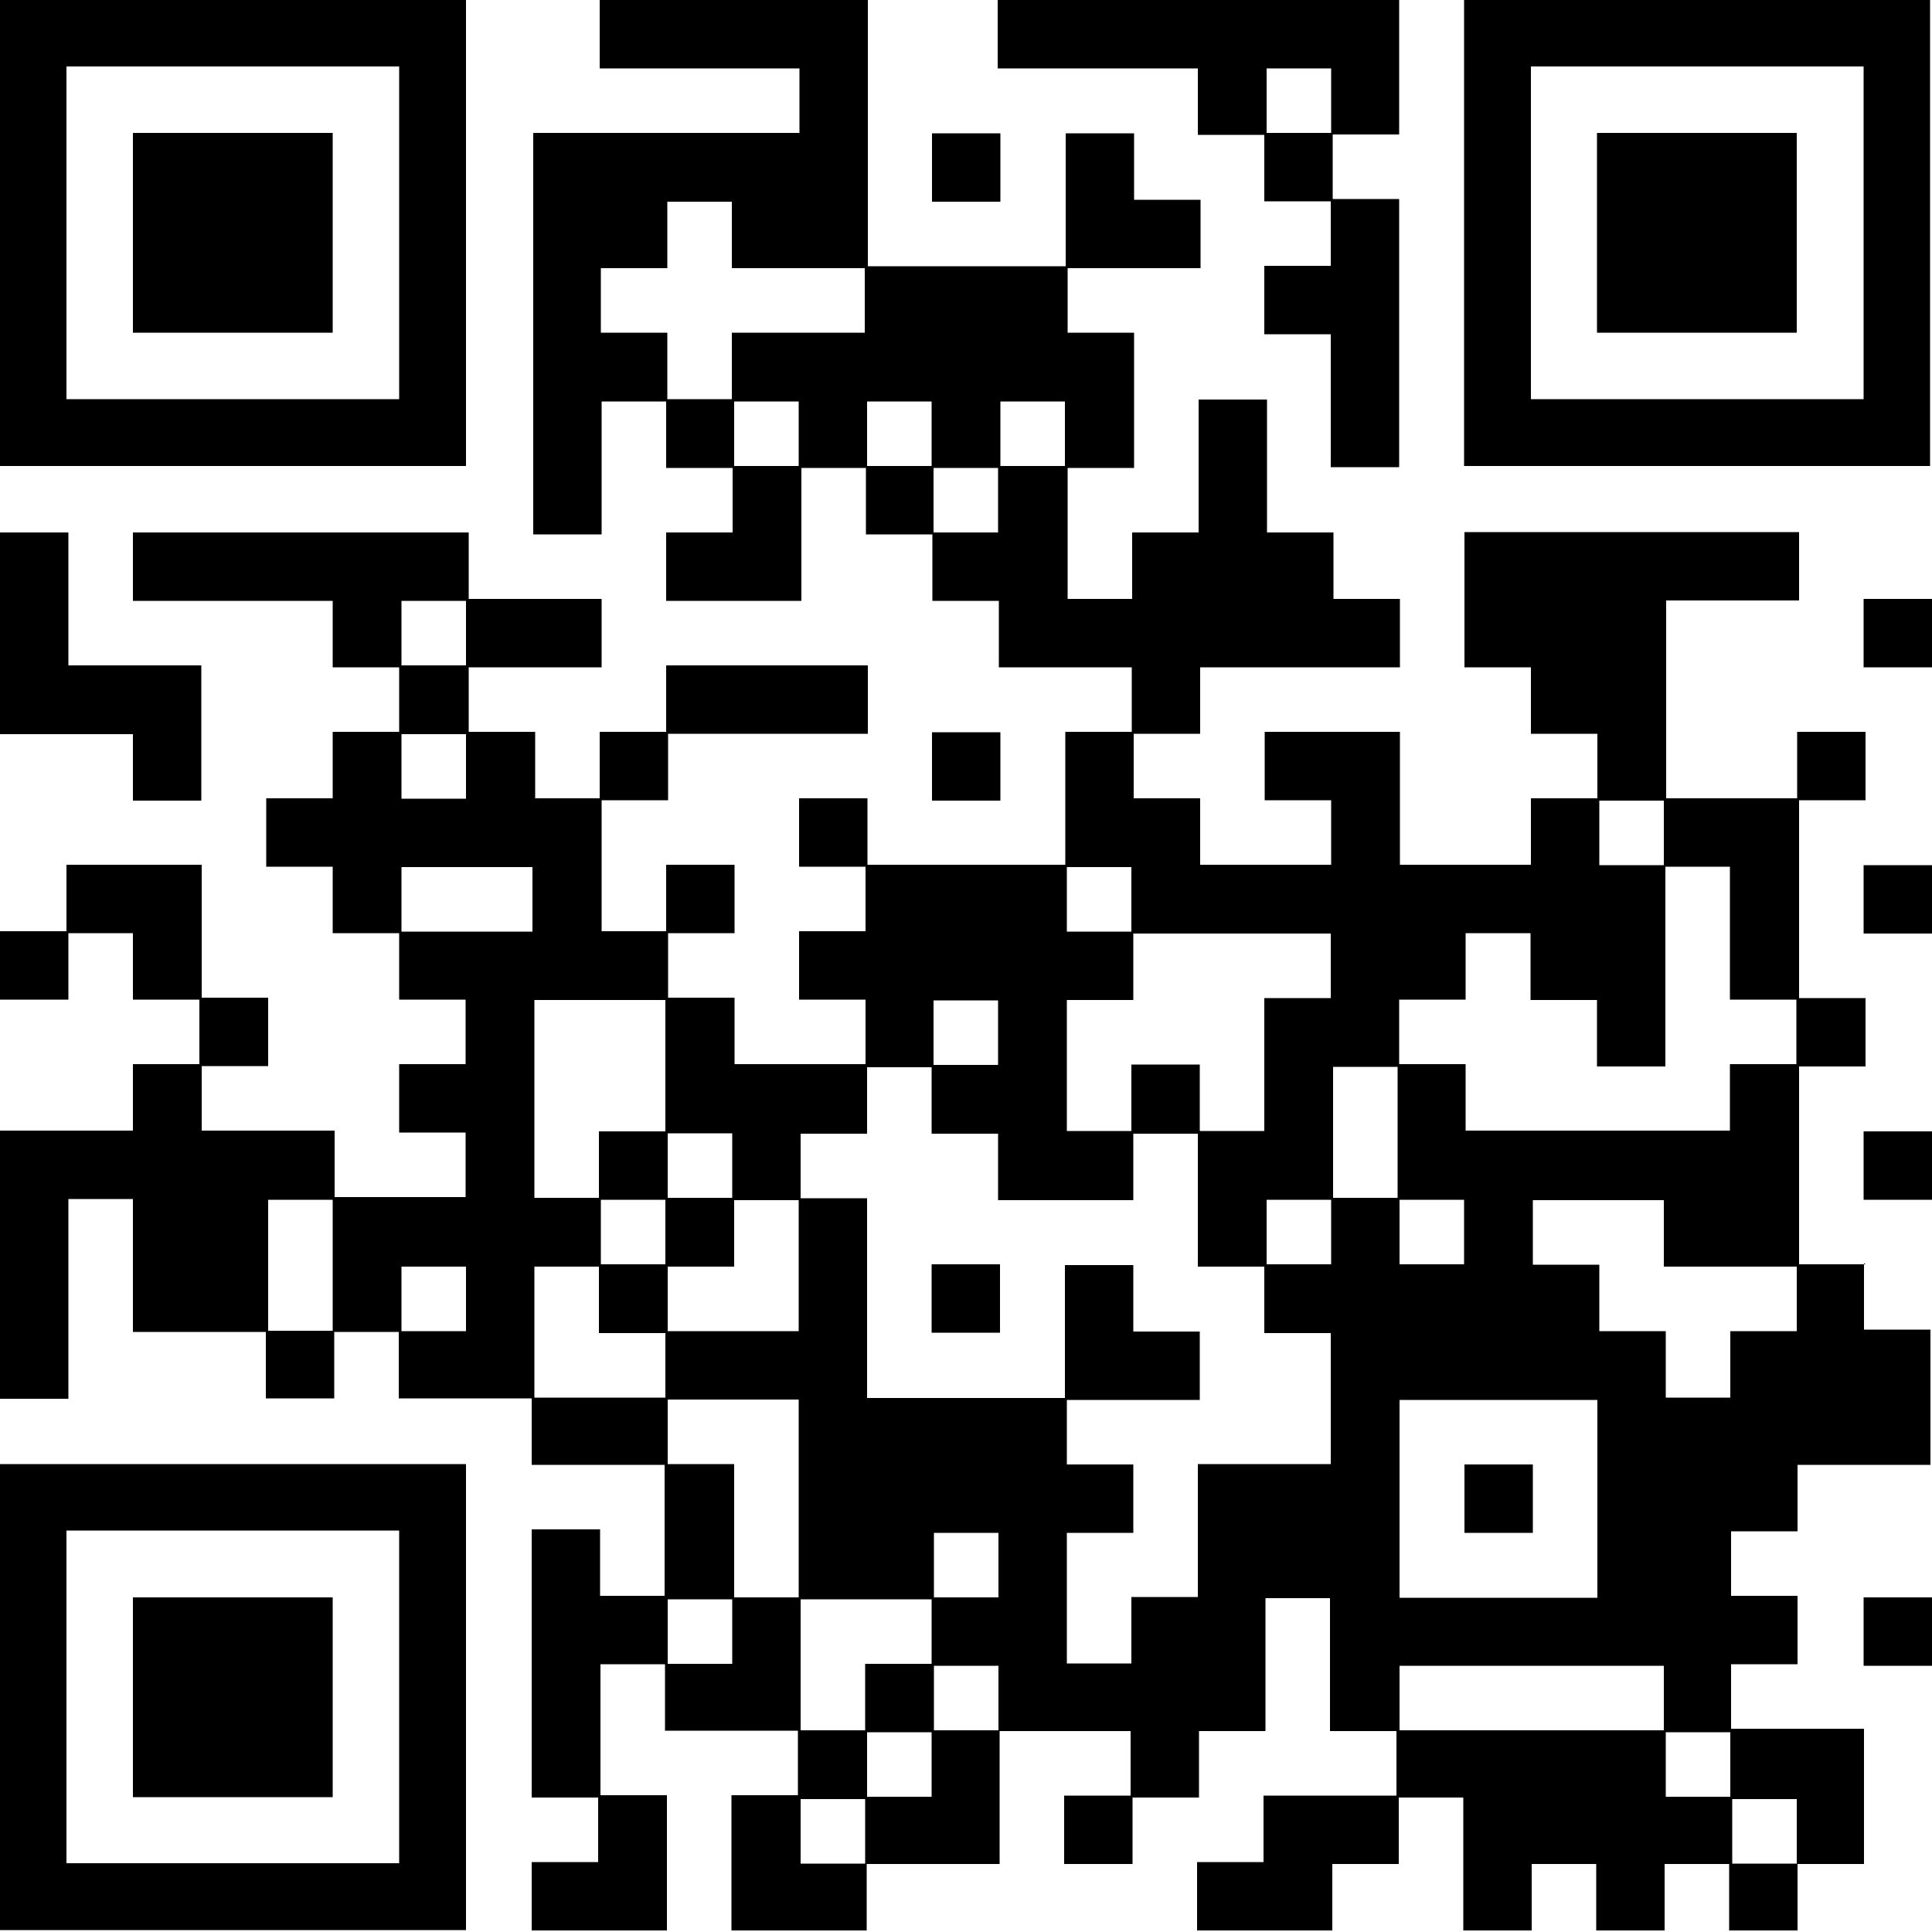
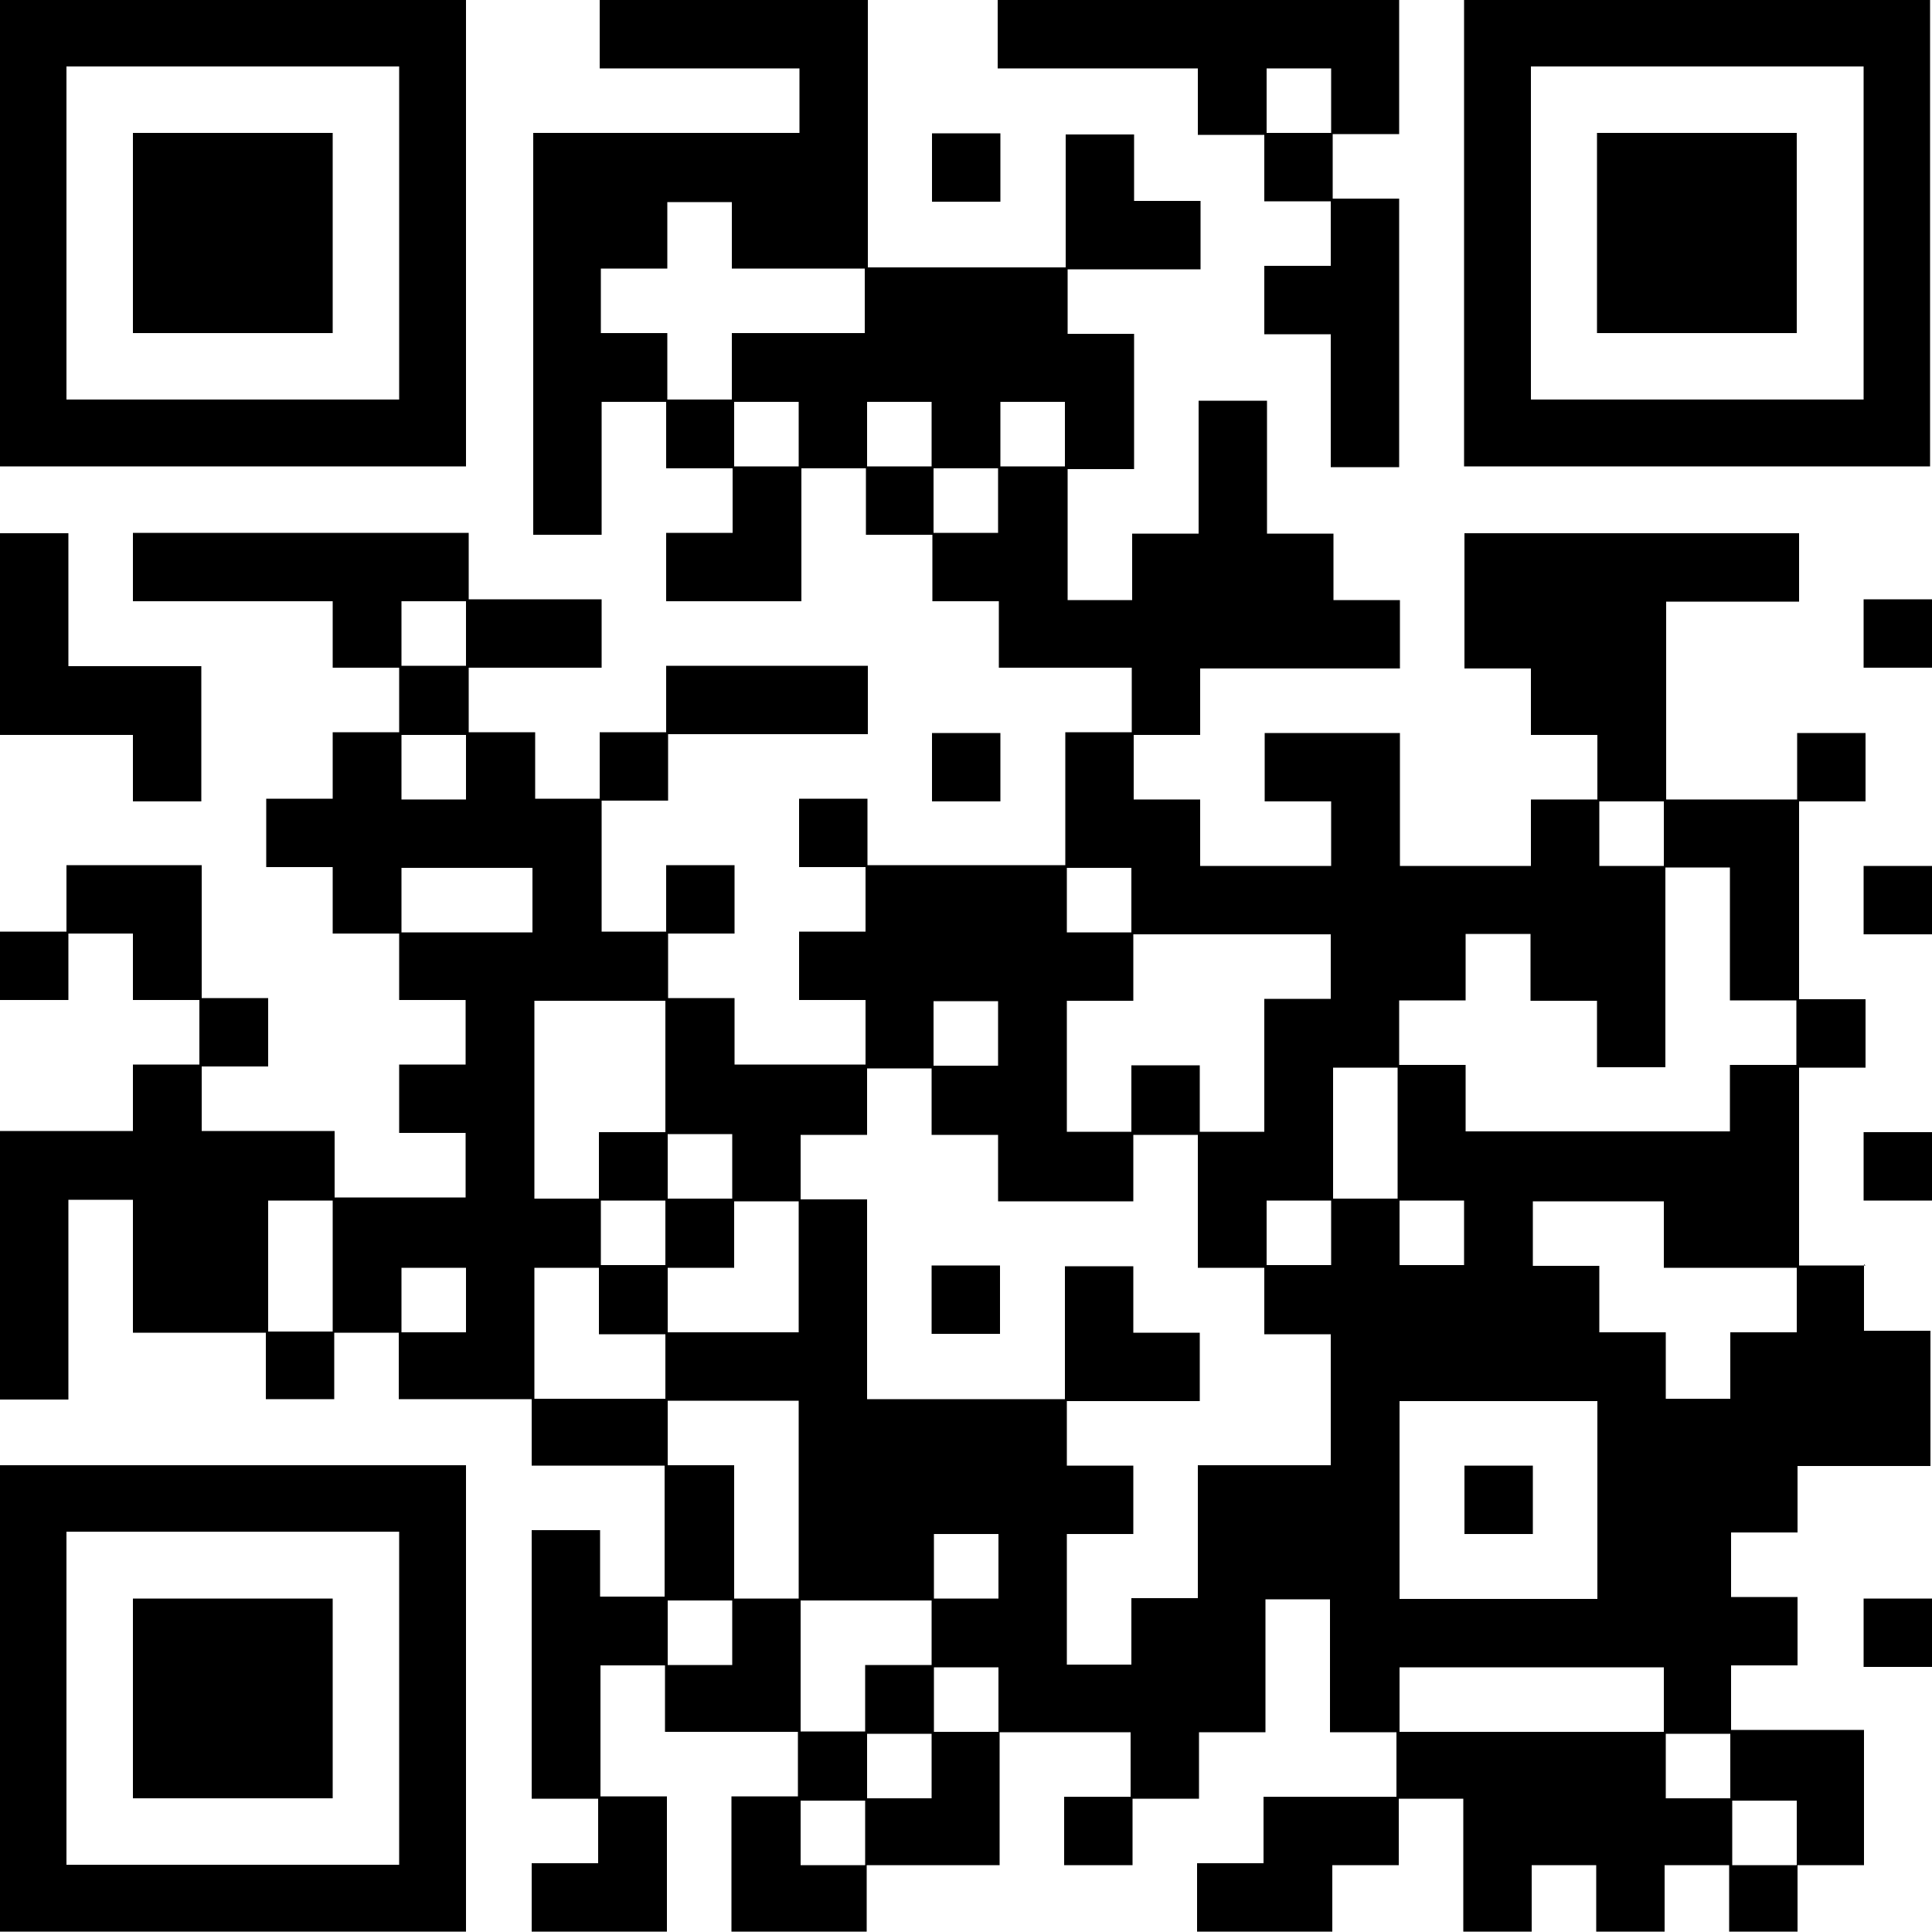
<svg xmlns="http://www.w3.org/2000/svg" id="map" version="1.1" viewBox="0 0 50 50">
-   <path d="M27.61,1.77h3.39v1.72h1.72v1.72h1.72v1.67h-1.72v1.77h1.72v3.44h1.77v-6.94h-1.72v-1.67h1.72V0h-10.39v1.77h1.77ZM34.45,1.77v1.67h-1.67v-1.67h1.67ZM25.89,5.22h-1.77v-1.77h1.77v1.77ZM50,15.5v1.77h-1.77v-1.77h1.77ZM1.72,19H0v-5.22h1.77v3.44h3.44v3.5h-1.77v-1.72h-1.72ZM25.89,20.72h-1.77v-1.77h1.77v1.77ZM48.23,22.39h1.77v1.77h-1.77v-1.77ZM48.23,29.28h1.77v1.77h-1.77v-1.77ZM24.11,32.72h1.77v1.77h-1.77v-1.77ZM48.28,32.72h-1.72v-5.12h1.72v-1.77h-1.72v-5.12h1.72v-1.77h-1.77v1.72h-3.39v-5.12h3.44v-1.77h-8.66v3.5h1.72v1.72h1.72v1.67h-1.72v1.72h-3.39v-3.44h-3.5v1.77h1.72v1.67h-3.39v-1.72h-1.72v-1.67h1.72v-1.72h5.17v-1.77h-1.72v-1.72h-1.72v-3.44h-1.77v3.44h-1.72v1.72h-1.67v-3.39h1.72v-3.5h-1.72v-1.67h3.44v-1.77h-1.72v-1.72h-1.77v3.44h-5.12V0h-6.94v1.77h5.17v1.67h-6.89v10.39h1.77v-3.44h1.67v1.72h1.72v1.67h-1.72v1.77h3.5v-3.44h1.67v1.72h1.72v1.72h1.72v1.72h3.44v1.67h-1.72v3.44h-5.12v-1.72h-1.77v1.77h1.72v1.67h-1.72v1.77h1.72v1.67h-3.39v-1.72h-1.72v-1.67h1.72v-1.77h-1.77v1.72h-1.67v-3.39h1.72v-1.72h5.17v-1.77h-5.22v1.72h-1.72v1.72h-1.67v-1.72h-1.72v-1.67h3.44v-1.77h-3.44v-1.72H3.44v1.77h5.17v1.72h1.72v1.67h-1.72v1.72h-1.72v1.77h1.72v1.72h1.72v1.72h1.72v1.67h-1.72v1.77h1.72v1.67h-3.39v-1.72h-3.44v-1.67h1.72v-1.77h-1.72v-3.44H1.72v1.72H0v1.77h1.77v-1.72h1.67v1.72h1.72v1.67h-1.72v1.72H0v6.94h1.77v-5.17h1.67v3.44h3.44v1.72h1.77v-1.72h1.67v1.72h3.44v1.72h3.44v3.39h-1.67v-1.72h-1.77v6.94h1.72v1.67h-1.72v1.77h3.5v-3.5h-1.72v-3.39h1.67v1.72h3.44v1.67h-1.72v3.5h3.5v-1.72h3.44v-3.44h3.39v1.67h-1.72v1.77h1.77v-1.72h1.72v-1.72h1.72v-3.44h1.67v3.44h1.72v1.67h-3.44v1.72h-1.72v1.77h3.5v-1.72h1.72v-1.72h1.67v3.44h1.77v-1.72h1.67v1.72h1.77v-1.72h1.67v1.72h1.77v-1.72h1.72v-3.5h-3.44v-1.67h1.72v-1.77h-1.72v-1.67h1.72v-1.72h3.44v-3.5h-1.72v-1.72ZM24.11,12.06h-1.67v-1.67h1.67v1.67ZM20.67,12.06h-1.67v-1.67h1.67v1.67ZM27.56,12.06h-1.67v-1.67h1.67v1.67ZM15.55,6.94h1.72v-1.72h1.67v1.72h3.44v1.67h-3.44v1.72h-1.67v-1.72h-1.72v-1.67ZM24.16,13.78v-1.67h1.67v1.67h-1.67ZM44.78,32.78h1.72v1.67h-1.72v1.72h-1.67v-1.72h-1.72v-1.72h-1.72v-1.67h3.39v1.72h1.72ZM36.22,31.05h1.67v1.67h-1.67v-1.67ZM36.17,29.33v1.67h-1.67v-3.39h1.67v1.72ZM32.78,31.05h1.67v1.67h-1.67v-1.67ZM36.22,39.67v-3.44h5.12v5.12h-5.12v-1.67ZM43.06,22.39h-1.67v-1.67h1.67v1.67ZM39.61,24.16v1.72h1.72v1.72h1.77v-5.17h1.67v3.44h1.72v1.67h-1.72v1.72h-6.84v-1.72h-1.72v-1.67h1.72v-1.72h1.67ZM32.72,24.16h1.72v1.67h-1.72v3.44h-1.67v-1.72h-1.77v1.72h-1.67v-3.39h1.72v-1.72h3.39ZM27.61,22.44h1.67v1.67h-1.67v-1.67ZM24.16,25.89h1.67v1.67h-1.67v-1.67ZM25.84,44.78h-1.67v-1.67h1.67v1.67ZM22.39,43.06v1.72h-1.67v-3.39h3.39v1.67h-1.72ZM25.84,41.34h-1.67v-1.67h1.67v1.67ZM20.67,32.78v1.67h-3.39v-1.67h1.72v-1.72h1.67v1.72ZM15.55,31.05h1.67v1.67h-1.67v-1.67ZM17.28,29.33h1.67v1.67h-1.67v-1.67ZM17.22,25.89v3.39h-1.72v1.72h-1.67v-5.12h3.39ZM10.39,19h1.67v1.67h-1.67v-1.67ZM12.06,15.55v1.67h-1.67v-1.67h1.67ZM10.39,24.11v-1.67h3.39v1.67h-3.39ZM8.61,31.05v3.39h-1.67v-3.39h1.67ZM10.39,34.45v-1.67h1.67v1.67h-1.67ZM15.5,36.17h-1.67v-3.39h1.67v1.72h1.72v1.67h-1.72ZM19,39.61v-1.72h-1.72v-1.67h3.39v5.12h-1.67v-1.72ZM17.28,43.06v-1.67h1.67v1.67h-1.67ZM20.72,46.56h1.67v1.67h-1.67v-1.67ZM22.44,46.5v-1.67h1.67v1.67h-1.67ZM27.61,43.06v-3.39h1.72v-1.77h-1.72v-1.67h3.44v-1.77h-1.72v-1.72h-1.77v3.44h-5.12v-5.17h-1.72v-1.67h1.72v-1.72h1.67v1.72h1.72v1.72h3.5v-1.72h1.67v3.44h1.72v1.72h1.72v3.39h-3.44v3.44h-1.72v1.72h-1.67ZM36.22,44.78v-1.67h6.84v1.67h-6.84ZM43.11,44.83h1.67v1.67h-1.67v-1.67ZM46.5,48.23h-1.67v-1.67h1.67v1.67ZM39.67,39.67h-1.77v-1.77h1.77v1.77ZM48.23,41.34h1.77v1.77h-1.77v-1.77ZM12.06,0H0v12.06h12.06V0ZM10.33,10.33H1.72V1.72h8.61v8.61ZM49.95,0h-12.06v12.06h12.06V0ZM48.23,10.33h-8.61V1.72h8.61v8.61ZM0,49.95h12.06v-12.06H0v12.06ZM1.72,39.61h8.61v8.61H1.72v-8.61ZM8.61,8.61H3.44V3.44h5.17v5.17ZM46.5,8.61h-5.17V3.44h5.17v5.17ZM3.44,41.34h5.17v5.17H3.44v-5.17Z" />
+   <path d="M27.61,1.77h3.39v1.72h1.72v1.72h1.72v1.67h-1.72v1.77h1.72v3.44h1.77v-6.95h-1.72v-1.67h1.72V0h-10.39v1.77h1.79ZM34.45,1.77v1.67h-1.67v-1.67s1.67,0,1.67,0ZM25.89,5.22h-1.77v-1.77h1.77v1.77ZM50,15.51v1.77h-1.77v-1.77h1.77ZM1.72,19.02H0v-5.22h1.77v3.44h3.44v3.5h-1.77v-1.72s-1.72,0-1.72,0ZM25.89,20.74h-1.77v-1.77h1.77v1.77ZM48.23,22.41h1.77v1.77h-1.77v-1.77ZM48.23,29.3h1.77v1.77h-1.77v-1.77ZM24.11,32.75h1.77v1.77h-1.77v-1.77ZM48.28,32.75h-1.72v-5.12h1.72v-1.77h-1.72v-5.12h1.72v-1.77h-1.77v1.72h-3.39v-5.12h3.44v-1.77h-8.66v3.5h1.72v1.72h1.72v1.67h-1.72v1.72h-3.39v-3.44h-3.5v1.77h1.72v1.67h-3.39v-1.72h-1.72v-1.67h1.72v-1.72h5.17v-1.77h-1.72v-1.72h-1.72v-3.44h-1.77v3.44h-1.72v1.72h-1.67v-3.39h1.72v-3.5h-1.72v-1.67h3.44v-1.77h-1.72v-1.72h-1.77v3.44h-5.12V0h-6.94v1.77h5.17v1.67h-6.89v10.4h1.77v-3.44h1.67v1.72h1.72v1.67h-1.72v1.77h3.5v-3.44h1.67v1.72h1.72v1.72h1.72v1.72h3.44v1.67h-1.72v3.44h-5.12v-1.72h-1.77v1.77h1.72v1.67h-1.72v1.77h1.72v1.67h-3.39v-1.72h-1.72v-1.67h1.72v-1.77h-1.77v1.72h-1.67v-3.39h1.72v-1.72h5.17v-1.77h-5.22v1.72h-1.72v1.72h-1.67v-1.72h-1.72v-1.67h3.44v-1.77h-3.44v-1.72H3.44v1.77h5.17v1.72h1.72v1.67h-1.72v1.72h-1.72v1.77h1.72v1.72h1.72v1.72h1.72v1.67h-1.72v1.77h1.72v1.67h-3.39v-1.72h-3.44v-1.67h1.72v-1.77h-1.72v-3.44H1.72v1.72H0v1.77h1.77v-1.72h1.67v1.72h1.72v1.67h-1.72v1.72H0v6.95h1.77v-5.17h1.67v3.44h3.44v1.72h1.77v-1.72h1.67v1.72h3.44v1.72h3.44v3.39h-1.67v-1.72h-1.77v6.95h1.72v1.67h-1.72v1.77h3.5v-3.5h-1.72v-3.39h1.67v1.72h3.44v1.67h-1.72v3.5h3.5v-1.72h3.44v-3.44h3.39v1.67h-1.72v1.77h1.77v-1.72h1.72v-1.72h1.72v-3.44h1.67v3.44h1.72v1.67h-3.44v1.72h-1.72v1.77h3.5v-1.72h1.72v-1.72h1.67v3.44h1.77v-1.72h1.67v1.72h1.77v-1.72h1.67v1.72h1.77v-1.72h1.72v-3.5h-3.44v-1.67h1.72v-1.77h-1.72v-1.67h1.72v-1.72h3.44v-3.5h-1.72v-1.72l.04.03ZM24.11,12.07h-1.67v-1.67h1.67v1.67ZM20.67,12.07h-1.67v-1.67h1.67v1.67ZM27.56,12.07h-1.67v-1.67h1.67v1.67ZM15.55,6.95h1.72v-1.72h1.67v1.72h3.44v1.67h-3.44v1.72h-1.67v-1.72h-1.72v-1.67ZM24.16,13.79v-1.67h1.67v1.67h-1.67ZM44.78,32.81h1.72v1.67h-1.72v1.72h-1.67v-1.72h-1.72v-1.72h-1.72v-1.67h3.39v1.72s1.72,0,1.72,0ZM36.22,31.07h1.67v1.67h-1.67s0-1.67,0-1.67ZM36.17,29.35v1.67h-1.67v-3.39h1.67v1.72ZM32.78,31.07h1.67v1.67h-1.67s0-1.67,0-1.67ZM36.22,39.7v-3.44h5.12v5.12h-5.12v-1.67h0ZM43.06,22.41h-1.67v-1.67h1.67v1.67ZM39.61,24.18v1.72h1.72v1.72h1.77v-5.17h1.67v3.44h1.72v1.67h-1.72v1.72h-6.84v-1.72h-1.72v-1.67h1.72v-1.72h1.68ZM32.72,24.18h1.72v1.67h-1.72v3.44h-1.67v-1.72h-1.77v1.72h-1.67v-3.39h1.72v-1.72s3.39,0,3.39,0ZM27.61,22.46h1.67v1.67h-1.67v-1.67ZM24.16,25.91h1.67v1.67h-1.67v-1.67ZM25.84,44.82h-1.67v-1.67h1.67v1.67ZM22.39,43.09v1.72h-1.67v-3.39h3.39v1.67h-1.72ZM25.84,41.37h-1.67v-1.67h1.67v1.67ZM20.67,32.81v1.67h-3.39v-1.67h1.72v-1.72h1.67v1.72ZM15.55,31.07h1.67v1.67h-1.67s0-1.67,0-1.67ZM17.28,29.35h1.67v1.67h-1.67v-1.67ZM17.22,25.91v3.39h-1.72v1.72h-1.67v-5.12h3.39ZM10.39,19.02h1.67v1.67h-1.67v-1.67ZM12.06,15.56v1.67h-1.67v-1.67s1.67,0,1.67,0ZM10.39,24.13v-1.67h3.39v1.67h-3.39ZM8.61,31.07v3.39h-1.67v-3.39h1.67ZM10.39,34.48v-1.67h1.67v1.67h-1.67ZM15.5,36.2h-1.67v-3.39h1.67v1.72h1.72v1.67s-1.72,0-1.72,0ZM19,39.64v-1.72h-1.72v-1.67h3.39v5.12h-1.67v-1.72h0ZM17.28,43.09v-1.67h1.67v1.67h-1.67ZM20.72,46.6h1.67v1.67h-1.67v-1.67ZM22.44,46.54v-1.67h1.67v1.67h-1.67ZM27.61,43.09v-3.39h1.72v-1.77h-1.72v-1.67h3.44v-1.77h-1.72v-1.72h-1.77v3.44h-5.12v-5.17h-1.72v-1.67h1.72v-1.72h1.67v1.72h1.72v1.72h3.5v-1.72h1.67v3.44h1.72v1.72h1.72v3.39h-3.44v3.44h-1.72v1.72h-1.67ZM36.22,44.82v-1.67h6.84v1.67h-6.84ZM43.11,44.87h1.67v1.67h-1.67v-1.67ZM46.5,48.27h-1.67v-1.67h1.67v1.67ZM39.67,39.7h-1.77v-1.77h1.77v1.77ZM48.23,41.37h1.77v1.77h-1.77v-1.77ZM12.06,0H0v12.07h12.06V0ZM10.33,10.34H1.72V1.72h8.61v8.62ZM49.95,0h-12.06v12.07h12.06V0ZM48.23,10.34h-8.61V1.72h8.61v8.62ZM0,49.99h12.06v-12.07H0v12.07ZM1.72,39.64h8.61v8.62H1.72v-8.62ZM8.61,8.62H3.44V3.44h5.17s0,5.17,0,5.17ZM46.5,8.62h-5.17V3.44h5.17s0,5.17,0,5.17ZM3.44,41.37h5.17v5.17H3.44v-5.17Z" />
</svg>
